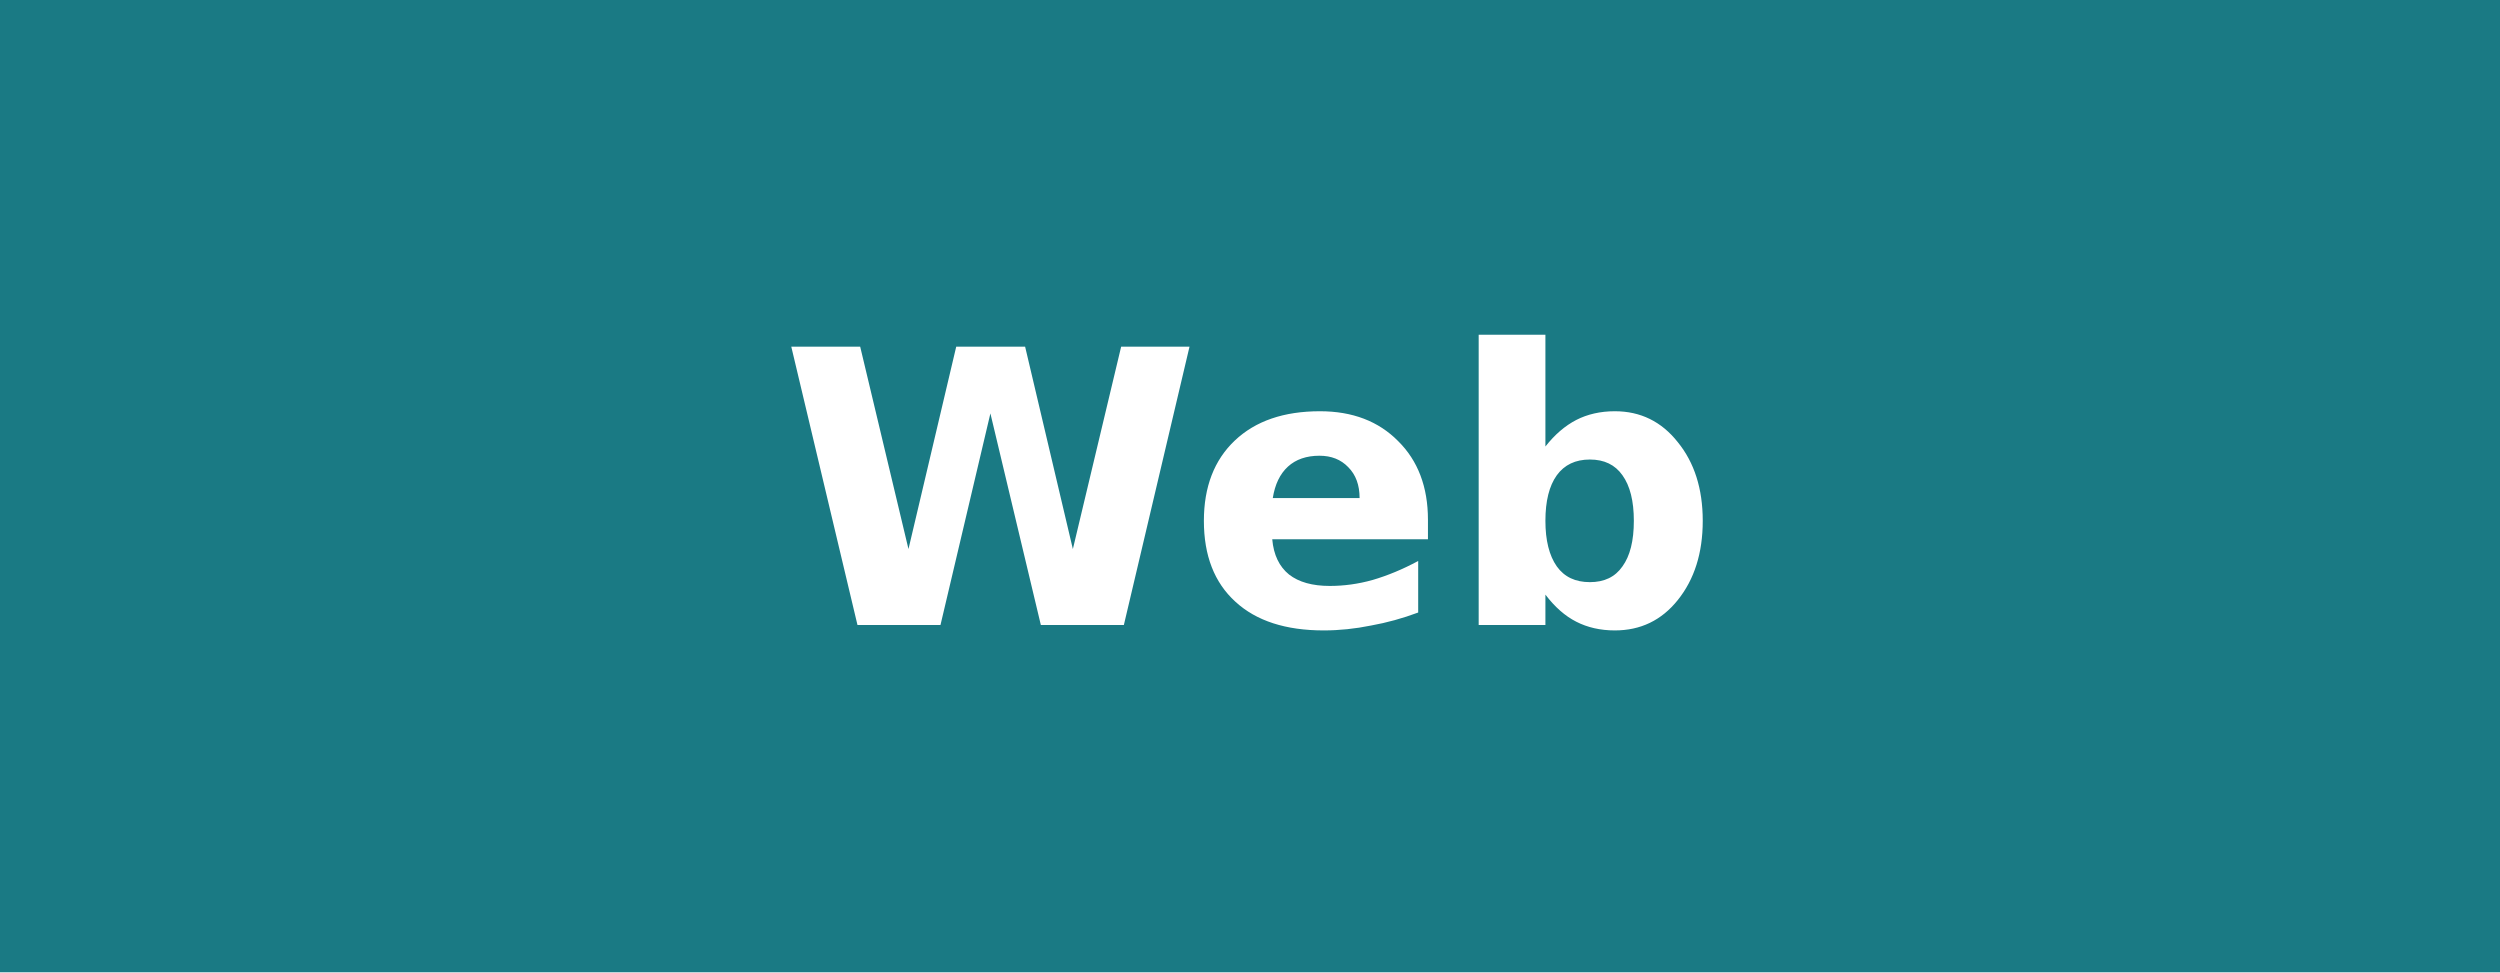
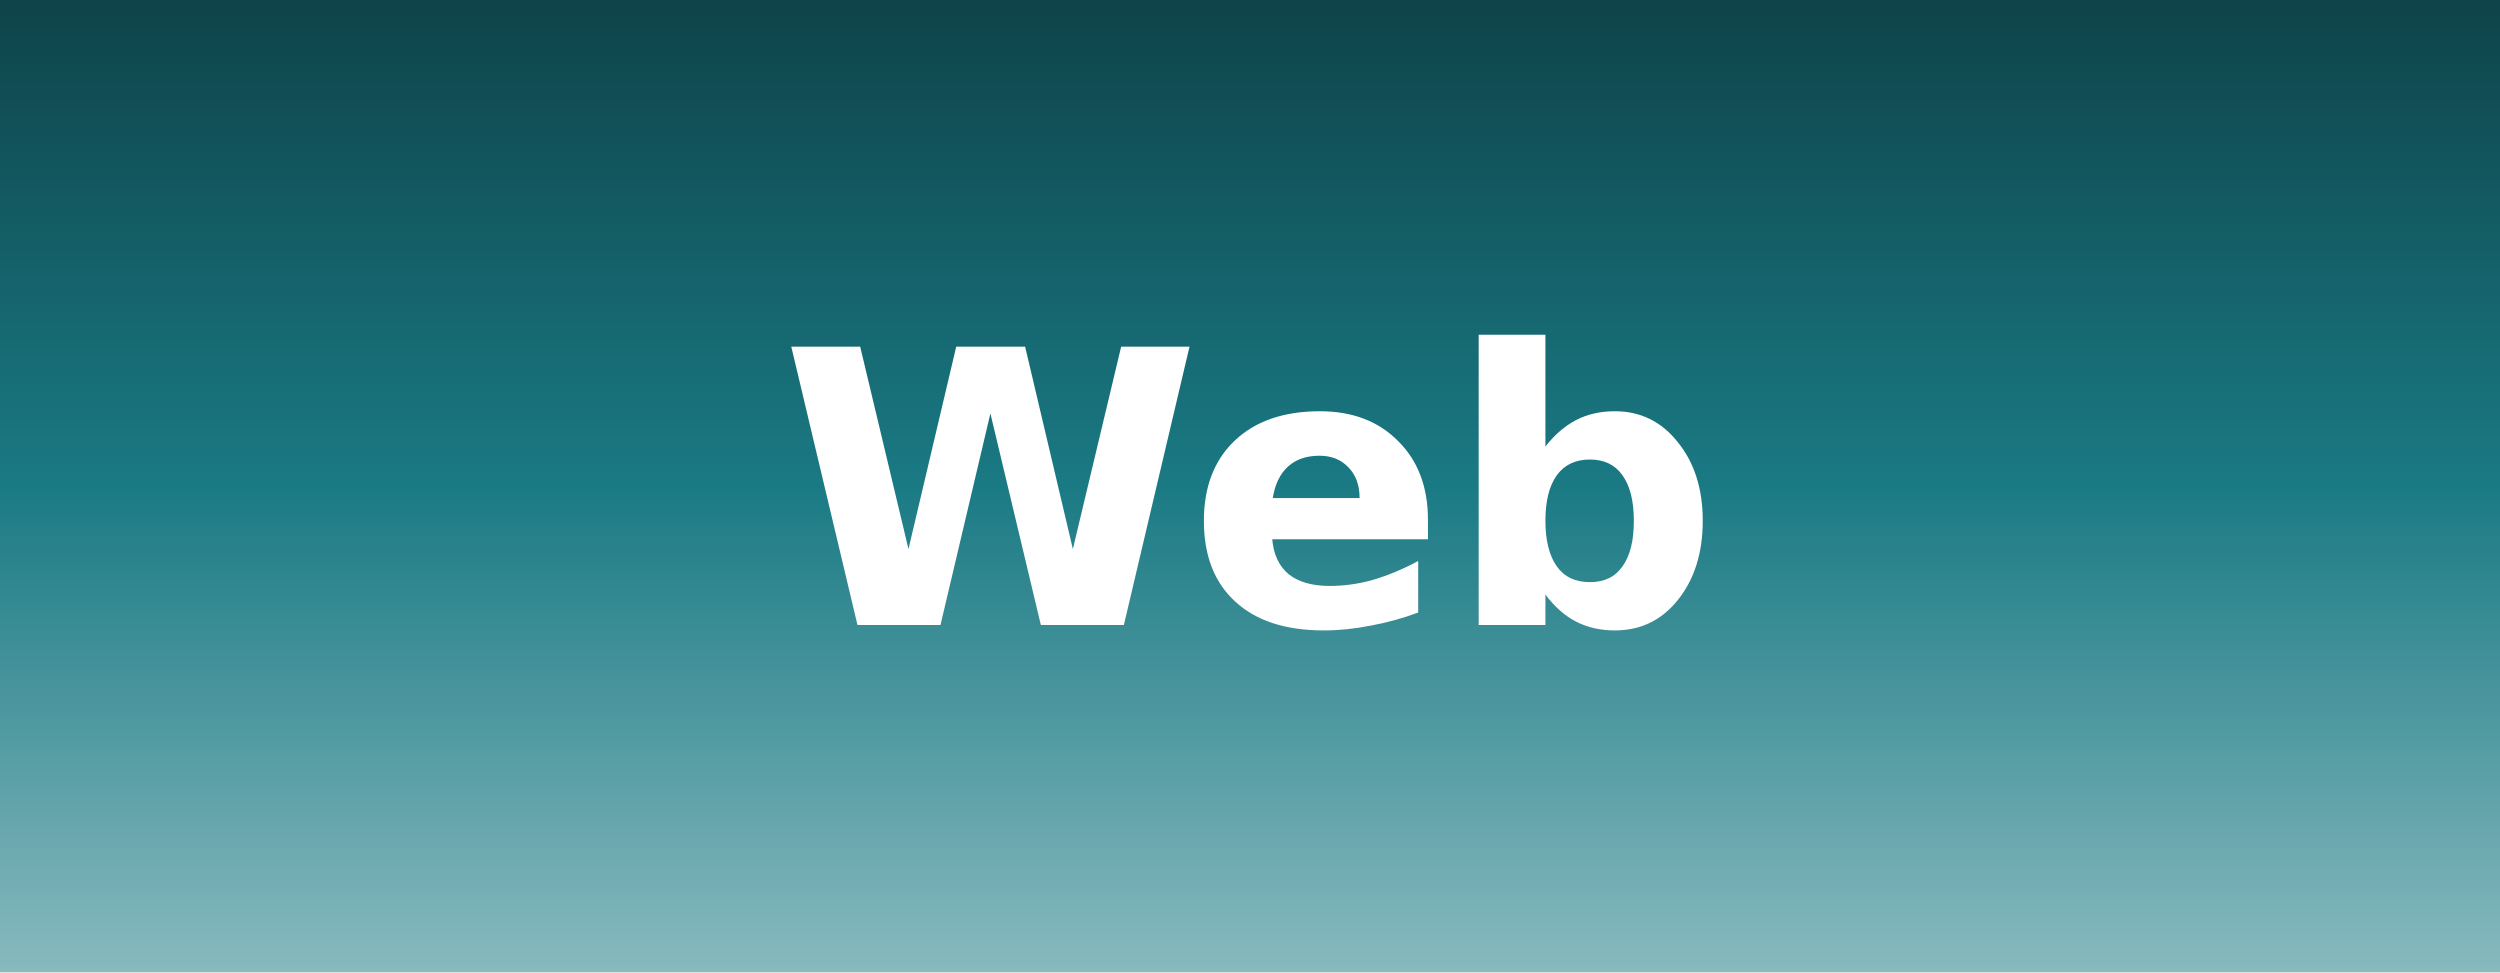
<svg xmlns="http://www.w3.org/2000/svg" width="72" height="28" role="img" aria-label="Web">
-   <rect width="72" height="28" fill="#1A7A84" />
+   <defs>
+     <linearGradient id="fill" x1="0" y1="0" x2="0" y2="1">
+       <stop offset="0%" stop-color="#0E4349" />
+       <stop offset="50%" stop-color="#1A7A84" />
+       <stop offset="100%" stop-color="#88BABF" />
+     </linearGradient>
+   </defs>
+   <rect width="72" height="28" fill="url(#fill)" />
  <text x="36.0" y="18" text-anchor="middle" fill="#fff" font-family="Verdana,Geneva,DejaVu Sans,sans-serif" font-size="11" font-weight="700">Web</text>
</svg>
